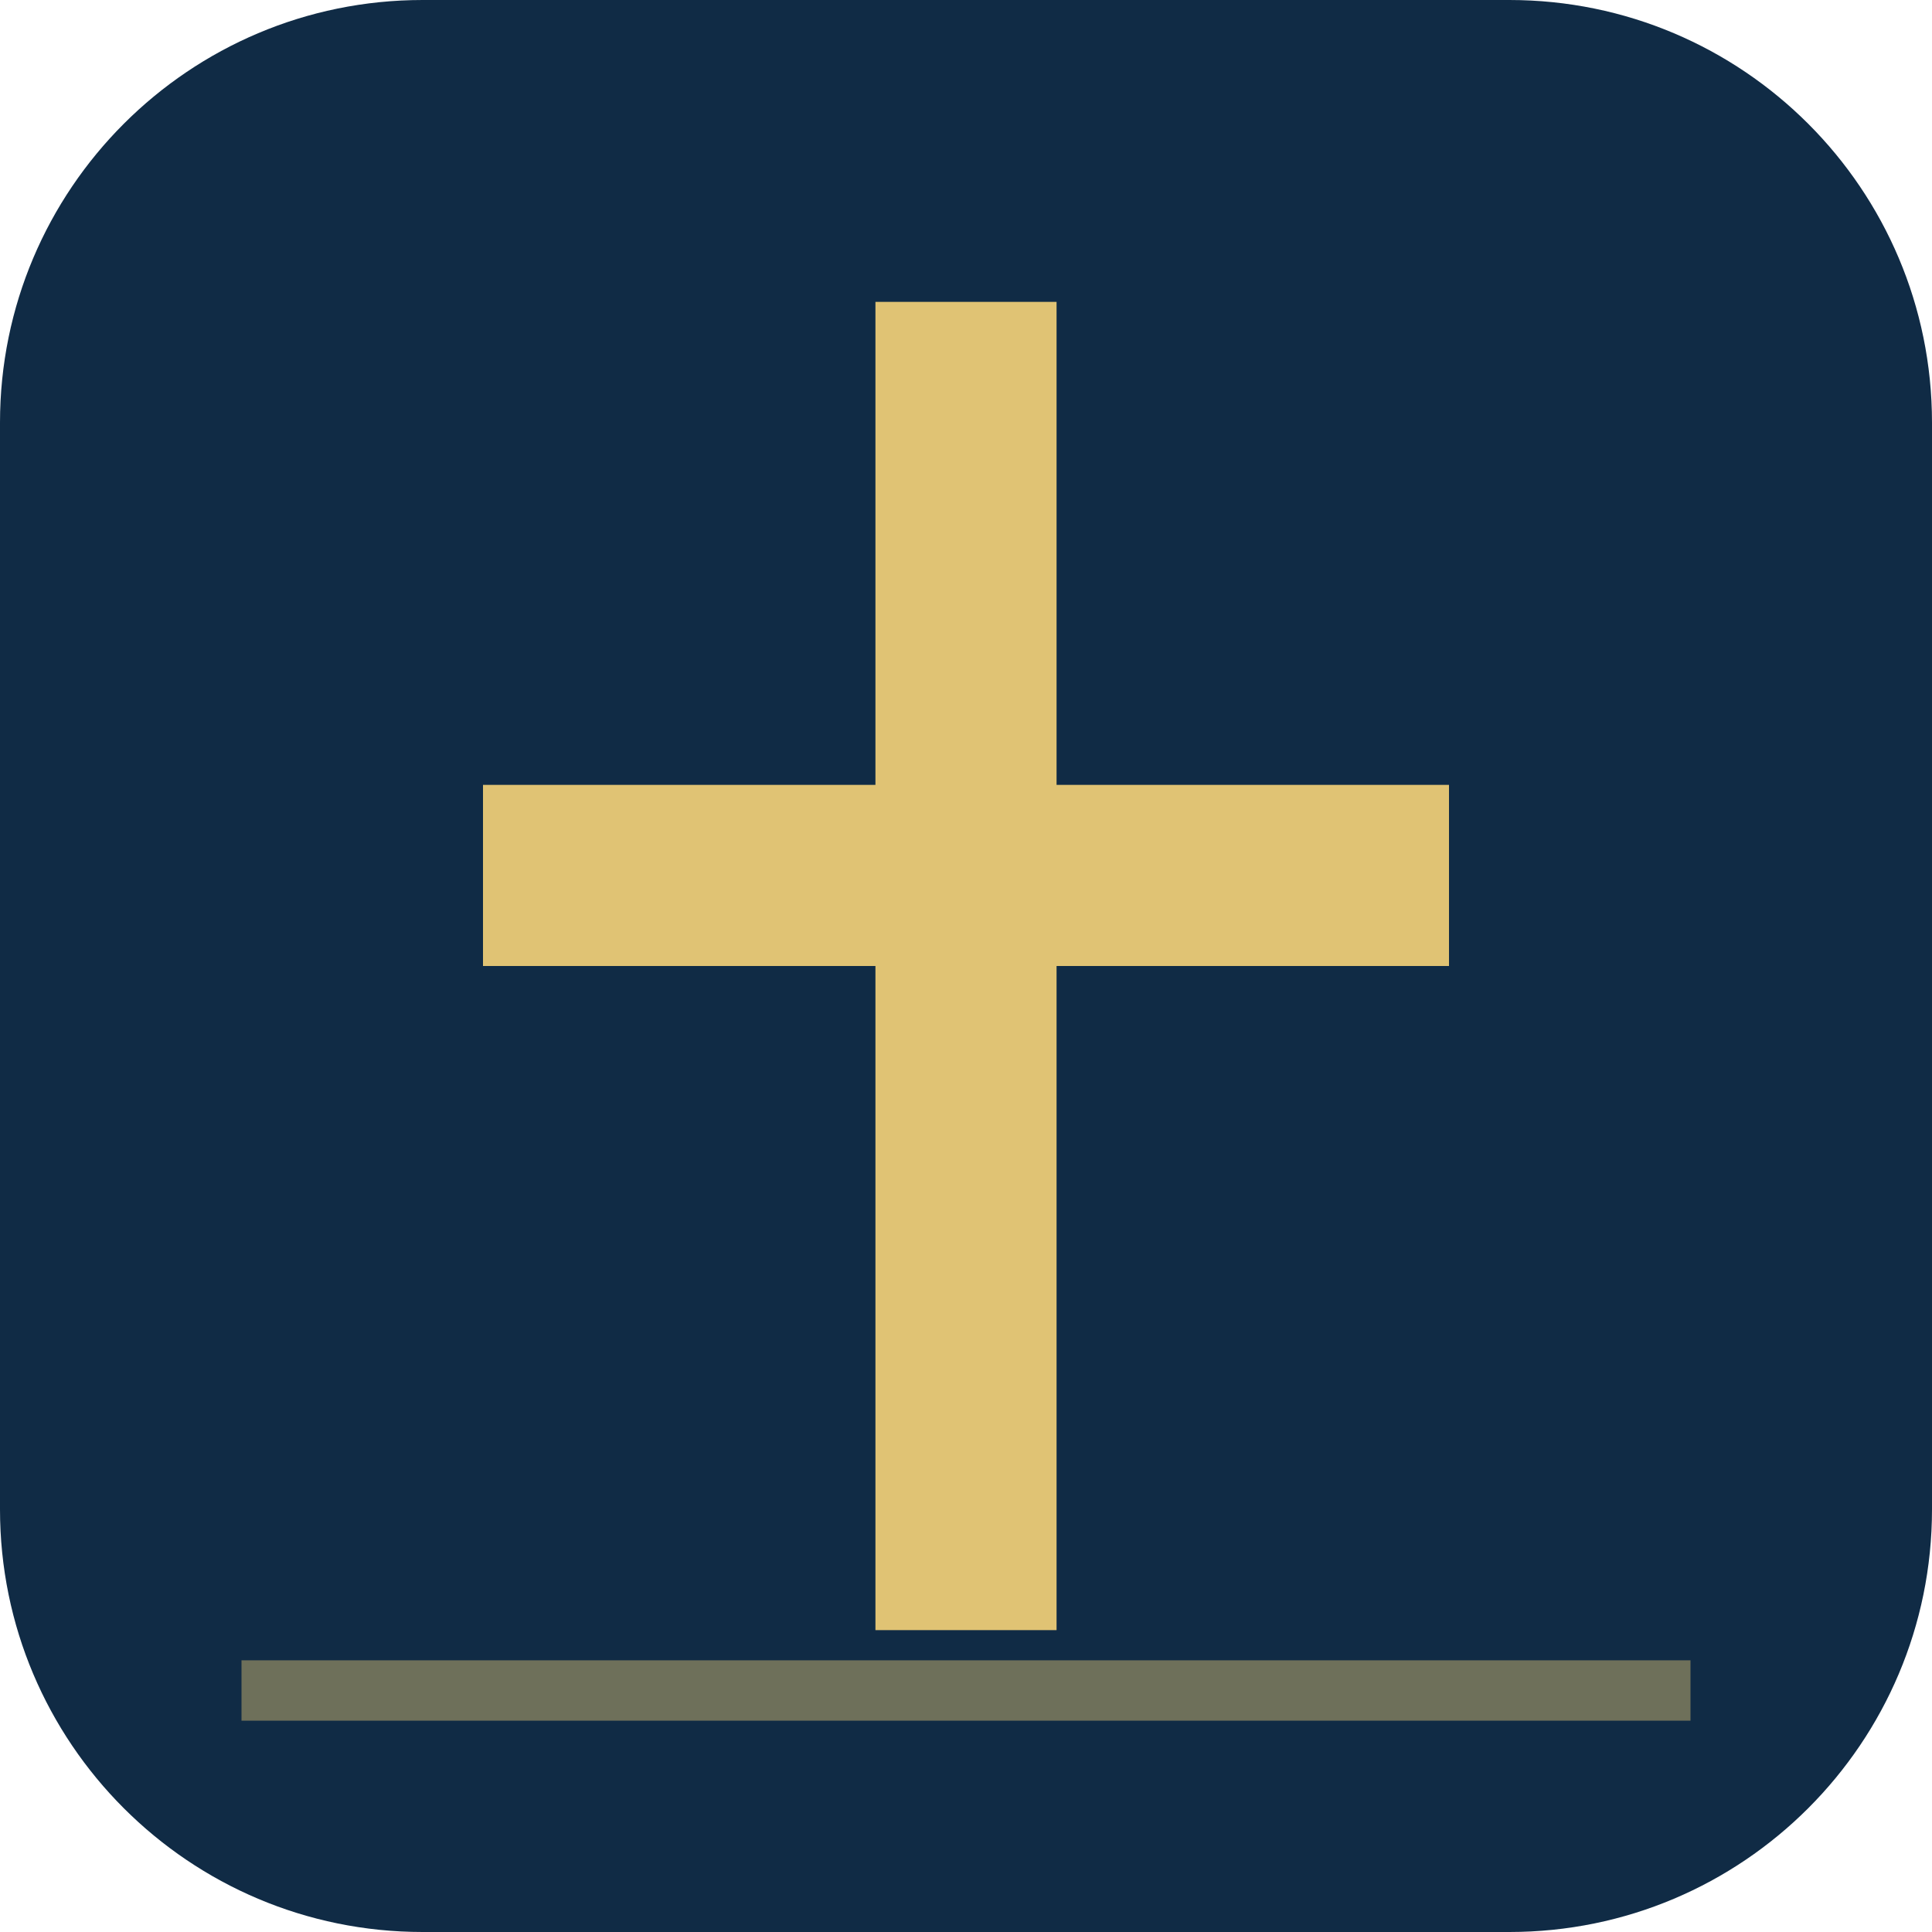
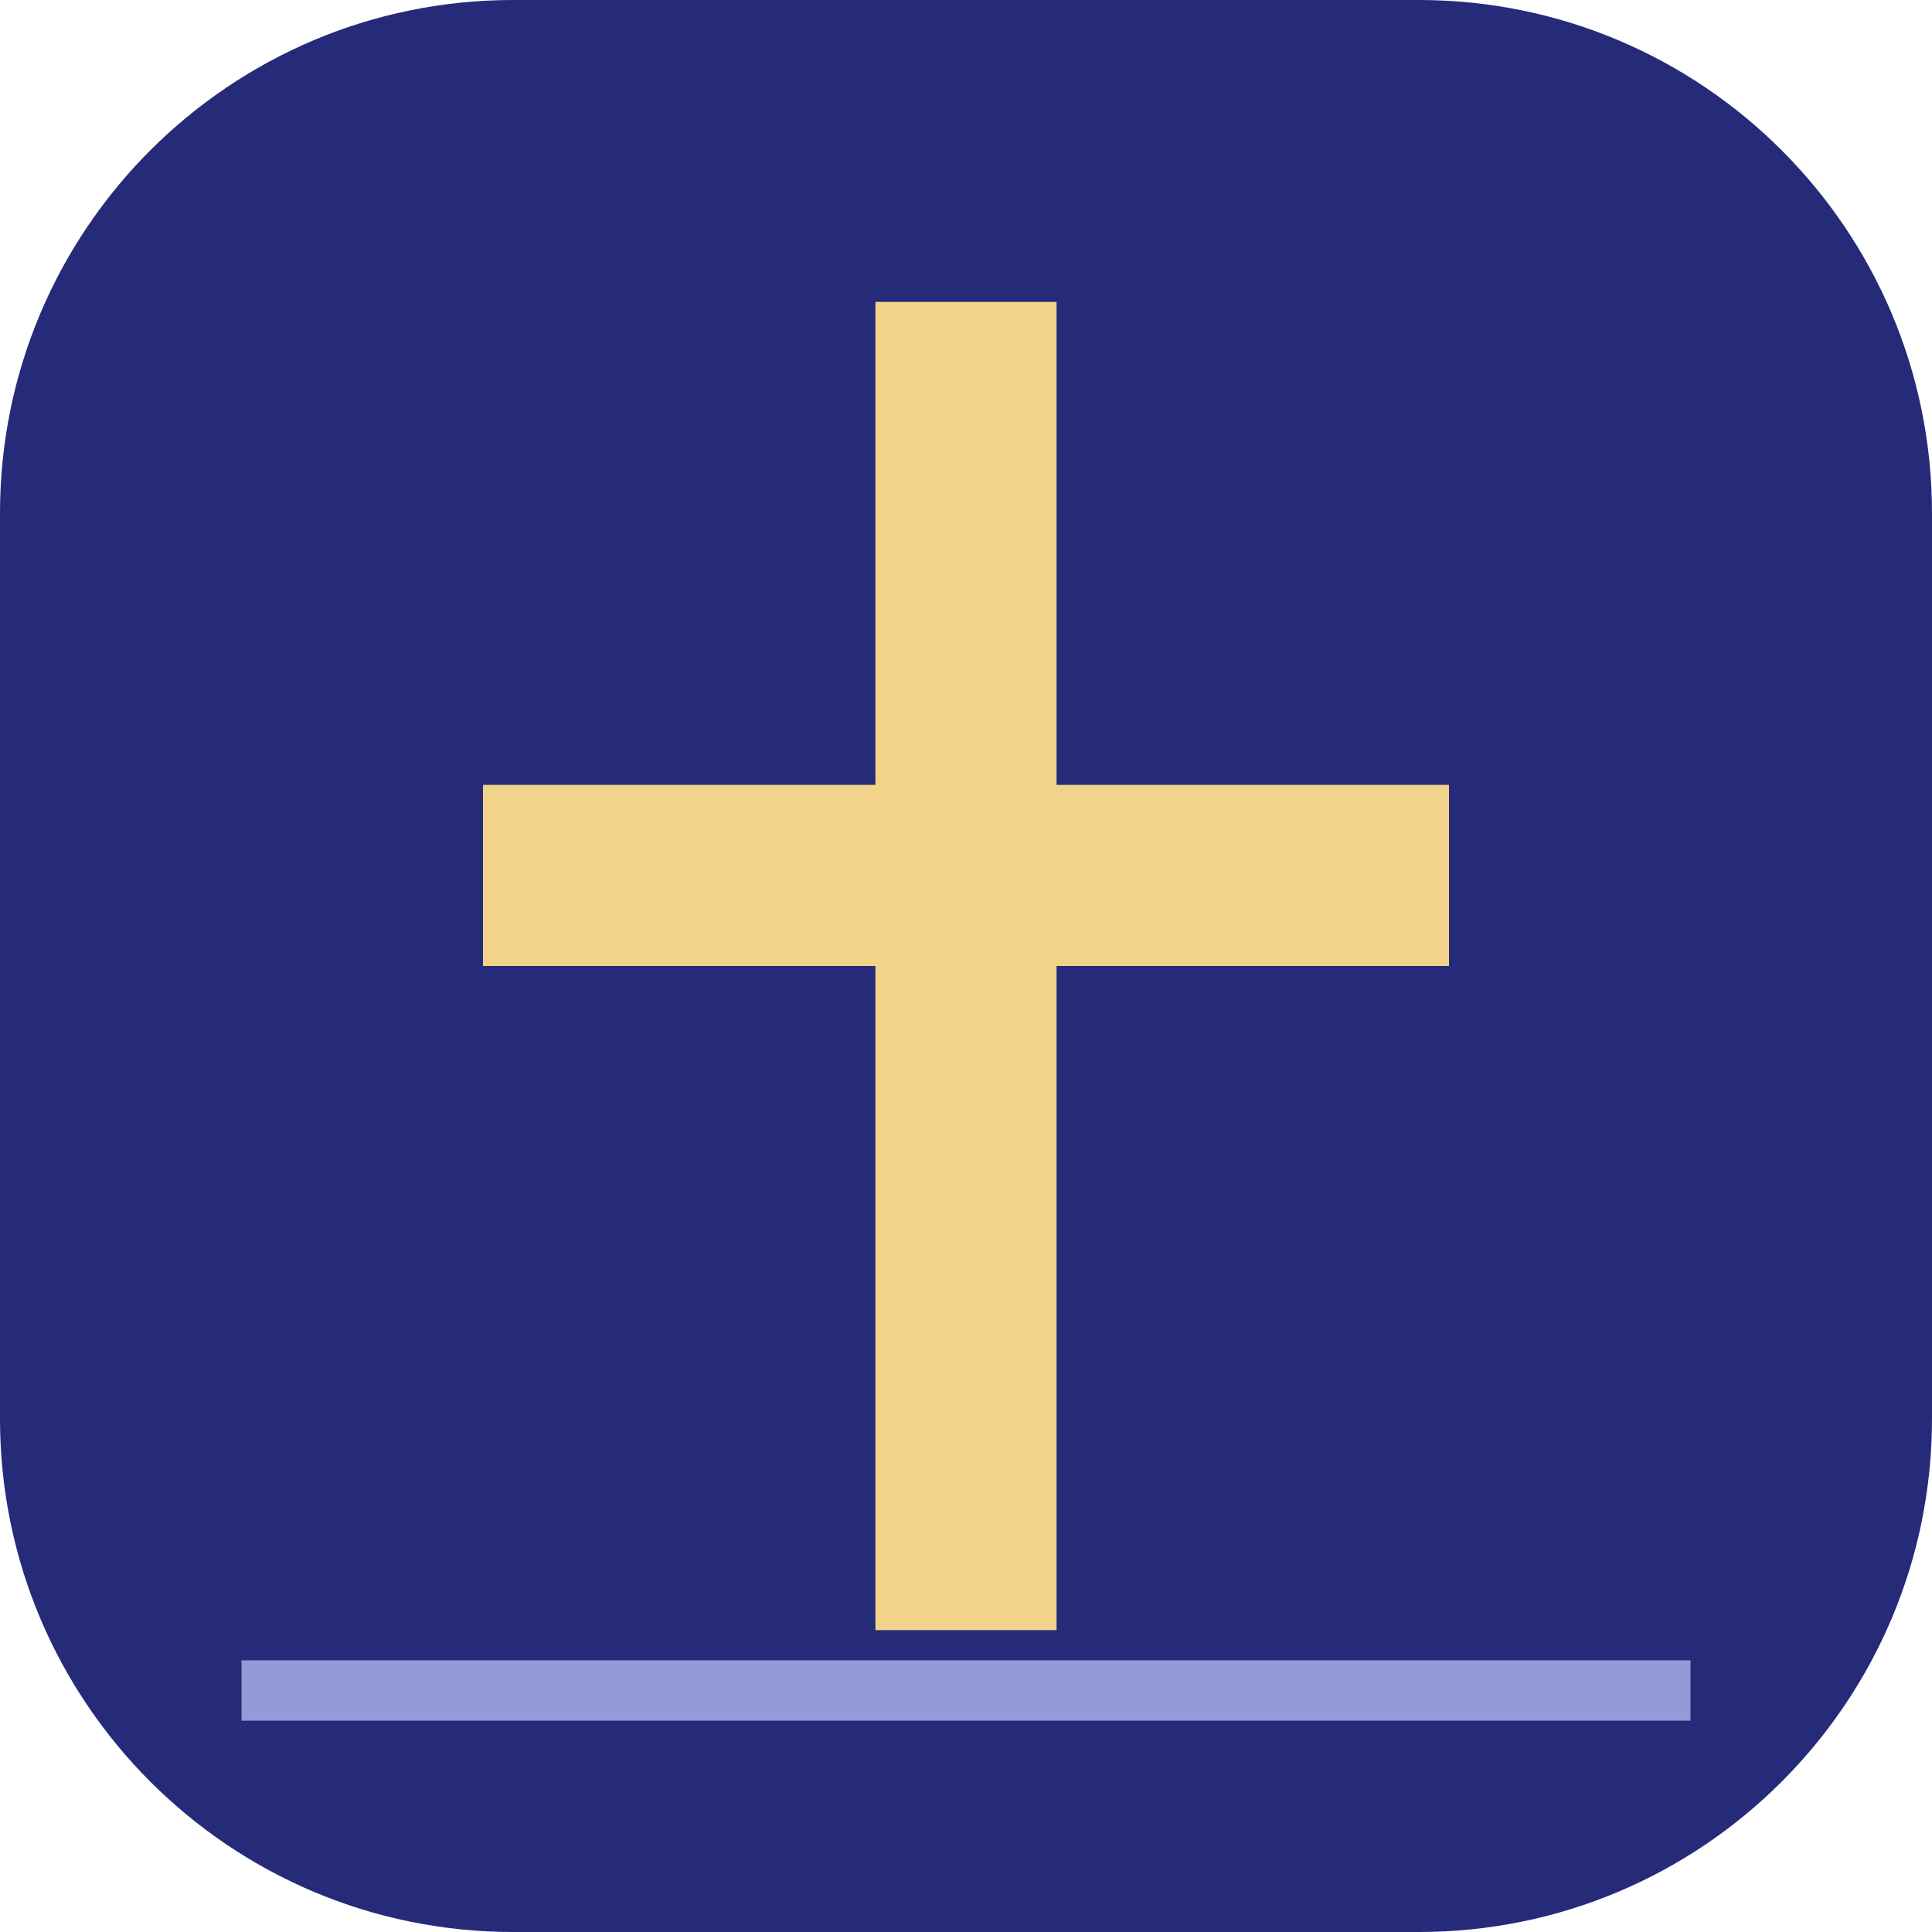
<svg xmlns="http://www.w3.org/2000/svg" viewBox="0 0 64 64">
-   <rect width="64" height="64" rx="14" fill="#102b45" />
-   <path d="M29 10h6v16h13v6H35v22h-6V32H16v-6h13z" fill="#e0c374" />
-   <path d="M8 56h48" stroke="#e0c374" stroke-width="2" opacity=".45" />
+   <rect width="64" height="64" rx="17" fill="#252b78" />
+   <path d="M29 10h6v16h13v6H35v22h-6V32H16v-6h13z" fill="#f1d38a" />
+   <path d="M8 56h48" stroke="#c1c9ff" stroke-width="2" opacity=".7" />
</svg>
